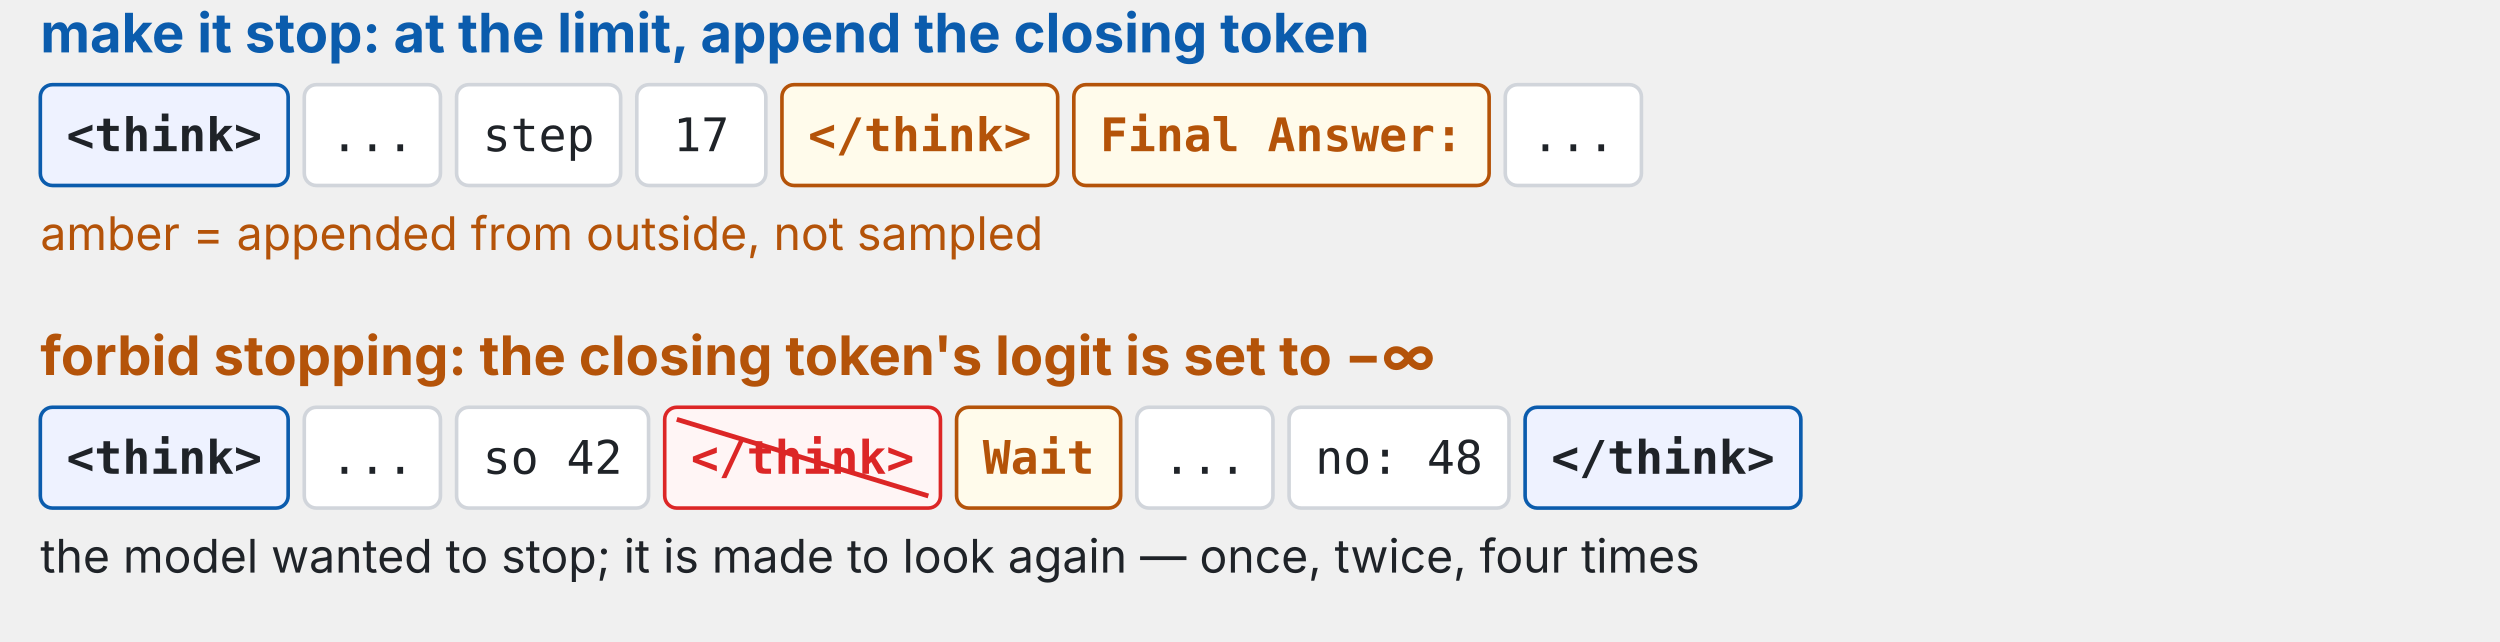
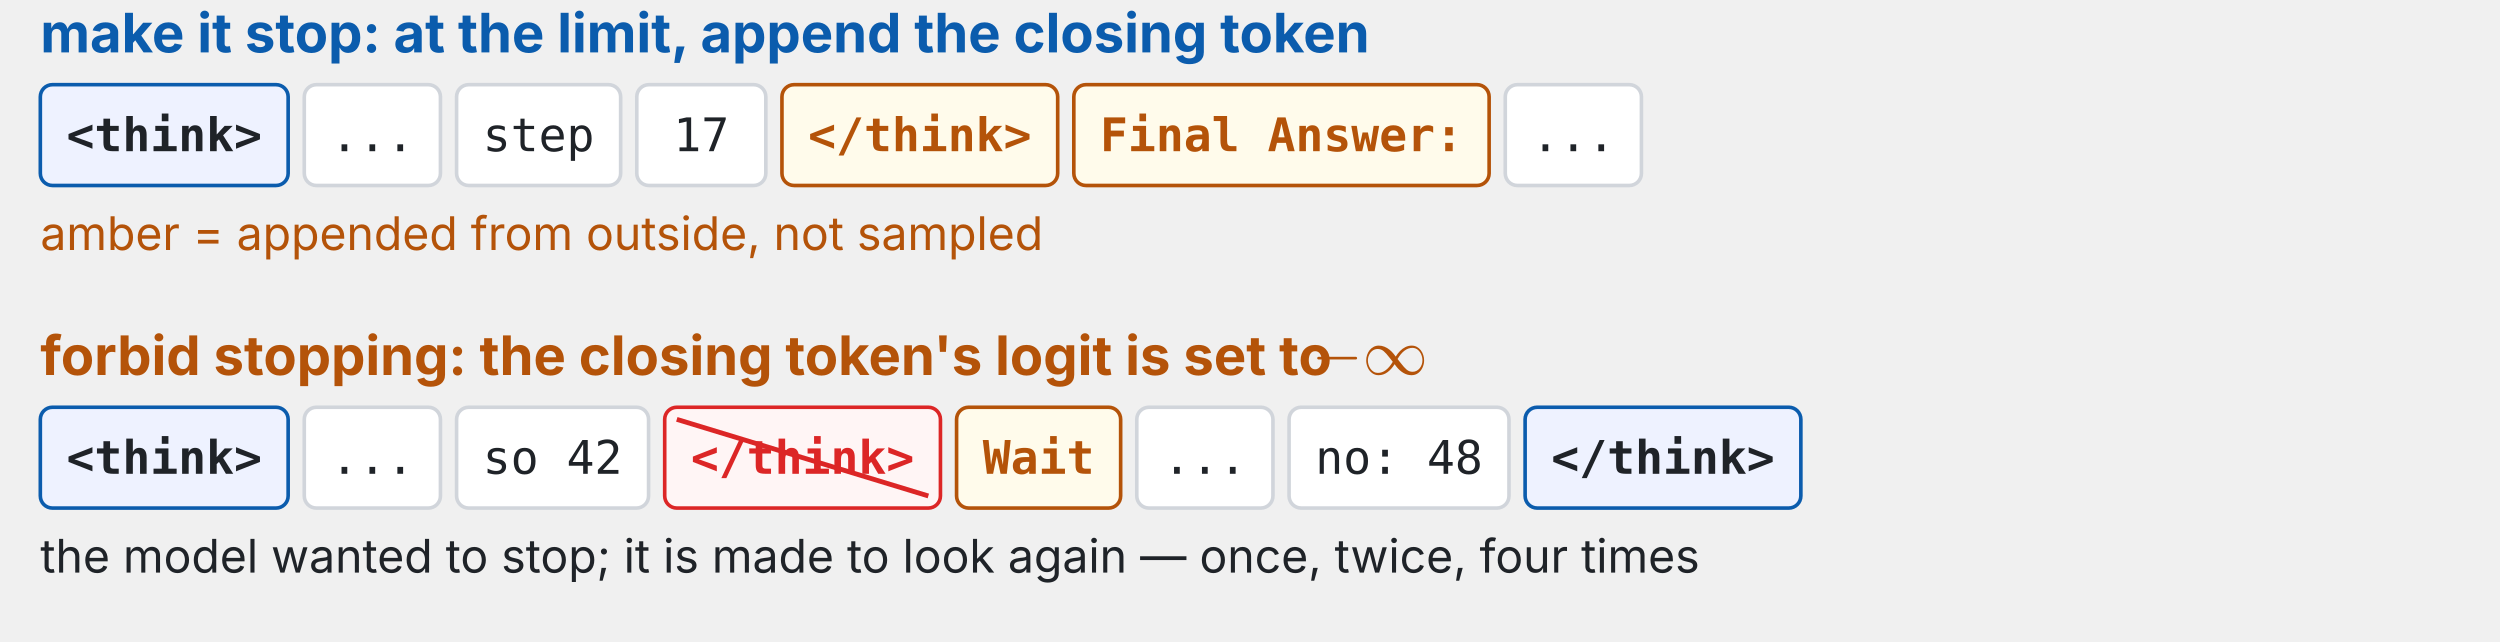
- <svg xmlns="http://www.w3.org/2000/svg" viewBox="0 0 1240 318" width="100%" font-family="-apple-system,BlinkMacSystemFont,Segoe UI,Helvetica Neue,PingFang TC,Noto Sans TC,sans-serif">
+ <svg xmlns="http://www.w3.org/2000/svg" xmlns:xlink="http://www.w3.org/1999/xlink" viewBox="0 0 1240 318" width="100%" font-family="-apple-system,BlinkMacSystemFont,Segoe UI,Helvetica Neue,PingFang TC,Noto Sans TC,sans-serif">
  <defs>
    <marker id="ah-bf" viewBox="0 0 10 10" refX="9" refY="5" markerWidth="7" markerHeight="7" orient="auto-start-reverse">
      <path d="M0,0 L10,5 L0,10 z" fill="#6b7280" />
    </marker>
  </defs>
  <text x="20" y="26" font-size="27" fill="#0b5cad" text-anchor="start" font-weight="700">make it stop: at the limit, append the closing token</text>
  <rect x="20" y="42" width="122.922" height="50" rx="6" fill="#eef2ff" stroke="#0b5cad" stroke-width="1.8" />
  <text x="81.461" y="75" font-size="23" fill="#1f2328" text-anchor="middle" font-weight="700" font-family="SF Mono,Menlo,Consolas,monospace">&lt;think&gt;</text>
  <rect x="150.922" y="42" width="67.538" height="50" rx="6" fill="#fff" stroke="#d1d5db" stroke-width="1.8" />
  <text x="184.691" y="75" font-size="23" fill="#1f2328" text-anchor="middle" font-weight="400" font-family="SF Mono,Menlo,Consolas,monospace">...</text>
  <rect x="226.46" y="42" width="81.384" height="50" rx="6" fill="#fff" stroke="#d1d5db" stroke-width="1.8" />
  <text x="267.152" y="75" font-size="23" fill="#1f2328" text-anchor="middle" font-weight="400" font-family="SF Mono,Menlo,Consolas,monospace">step</text>
  <rect x="315.844" y="42" width="64" height="50" rx="6" fill="#fff" stroke="#d1d5db" stroke-width="1.8" />
  <text x="347.844" y="75" font-size="23" fill="#1f2328" text-anchor="middle" font-weight="400" font-family="SF Mono,Menlo,Consolas,monospace">17</text>
  <rect x="387.844" y="42" width="136.768" height="50" rx="6" fill="#fffbeb" stroke="#b45309" stroke-width="1.8" />
  <text x="456.228" y="75" font-size="23" fill="#b45309" text-anchor="middle" font-weight="700" font-family="SF Mono,Menlo,Consolas,monospace">&lt;/think&gt;</text>
  <rect x="532.612" y="42" width="205.998" height="50" rx="6" fill="#fffbeb" stroke="#b45309" stroke-width="1.8" />
  <text x="635.611" y="75" font-size="23" fill="#b45309" text-anchor="middle" font-weight="700" font-family="SF Mono,Menlo,Consolas,monospace">Final Answer:</text>
  <rect x="746.61" y="42" width="67.538" height="50" rx="6" fill="#fff" stroke="#d1d5db" stroke-width="1.8" />
  <text x="780.379" y="75" font-size="23" fill="#1f2328" text-anchor="middle" font-weight="400" font-family="SF Mono,Menlo,Consolas,monospace">...</text>
  <text x="20" y="124" font-size="23" fill="#b45309" text-anchor="start" font-weight="400">amber = appended from outside, not sampled</text>
  <g class="fragment" data-fragment-index="1">
-     <text x="20" y="186" font-size="27" fill="#b45309" text-anchor="start" font-weight="700">forbid stopping: the closing token's logit is set to −∞</text>
+     <text x="20" y="186" font-size="27" fill="#b45309" text-anchor="start" font-weight="700" textLength="623.4" lengthAdjust="spacing">forbid stopping: the closing token's logit is set to</text>
+     <svg x="650.644" y="161.381" width="57.672" height="31.357" viewBox="0 0 57.672 31.357">
+       <defs>
+         <style type="text/css">*{stroke-linejoin: round; stroke-linecap: butt}</style>
+       </defs>
+       <g id="t33-figure_1">
+         <g id="t33-patch_1">
+           <path d="M 0 31.357  L 57.672 31.357  L 57.672 0  L 0 0  L 0 31.357  z " style="fill: none" />
+         </g>
+         <g id="t33-text_1">
+           <g style="fill: #b45309" transform="translate(0 24.61894) scale(0.324 -0.324)">
+             <defs>
+               <path id="t33-Cmsy10-a1" d="M 653 1472  Q 600 1472 565 1512  Q 531 1553 531 1600  Q 531 1647 565 1687  Q 600 1728 653 1728  L 4325 1728  Q 4375 1728 4408 1687  Q 4441 1647 4441 1600  Q 4441 1553 4408 1512  Q 4375 1472 4325 1472  L 653 1472  z " transform="scale(0.015625)" />
+               <path id="t33-Cmsy10-31" d="M 1575 -72  Q 1213 -72 933 140  Q 653 353 506 690  Q 359 1028 359 1381  Q 359 1653 445 1912  Q 531 2172 693 2378  Q 856 2584 1086 2706  Q 1316 2828 1594 2828  Q 1881 2828 2150 2718  Q 2419 2609 2642 2428  Q 2866 2247 3059 2009  L 3250 1753  Q 3441 2056 3672 2295  Q 3903 2534 4195 2681  Q 4488 2828 4819 2828  Q 5097 2828 5325 2704  Q 5553 2581 5712 2368  Q 5872 2156 5953 1898  Q 6034 1641 6034 1381  Q 6034 1019 5882 683  Q 5731 347 5451 137  Q 5172 -72 4800 -72  Q 4381 -72 4004 153  Q 3628 378 3334 750  L 3144 1006  Q 2850 528 2451 228  Q 2053 -72 1575 -72  z M 1509 153  Q 2322 153 2963 1241  L 2625 1672  Q 2331 2059 2078 2278  Q 1825 2497 1491 2497  Q 1206 2497 986 2336  Q 766 2175 645 1915  Q 525 1656 525 1375  Q 525 1159 592 942  Q 659 725 787 547  Q 916 369 1098 261  Q 1281 153 1509 153  z M 3769 1088  Q 4063 700 4316 481  Q 4569 263 4903 263  Q 5116 263 5294 356  Q 5472 450 5601 609  Q 5731 769 5800 969  Q 5869 1169 5869 1381  Q 5869 1678 5750 1961  Q 5631 2244 5407 2425  Q 5184 2606 4884 2606  Q 4072 2606 3431 1516  L 3769 1088  z " transform="scale(0.015625)" />
+             </defs>
+             <use xlink:href="#t33-Cmsy10-a1" transform="translate(0 0.8125)" />
+             <use xlink:href="#t33-Cmsy10-31" transform="translate(77.68555 0.8125)" />
+           </g>
+         </g>
+       </g>
+     </svg>
    <rect x="20" y="202" width="122.922" height="50" rx="6" fill="#eef2ff" stroke="#0b5cad" stroke-width="1.8" />
    <text x="81.461" y="235" font-size="23" fill="#1f2328" text-anchor="middle" font-weight="700" font-family="SF Mono,Menlo,Consolas,monospace">&lt;think&gt;</text>
    <rect x="150.922" y="202" width="67.538" height="50" rx="6" fill="#fff" stroke="#d1d5db" stroke-width="1.8" />
    <text x="184.691" y="235" font-size="23" fill="#1f2328" text-anchor="middle" font-weight="400" font-family="SF Mono,Menlo,Consolas,monospace">...</text>
    <rect x="226.46" y="202" width="95.23" height="50" rx="6" fill="#fff" stroke="#d1d5db" stroke-width="1.8" />
    <text x="274.075" y="235" font-size="23" fill="#1f2328" text-anchor="middle" font-weight="400" font-family="SF Mono,Menlo,Consolas,monospace">so 42</text>
    <rect x="329.69" y="202" width="136.768" height="50" rx="6" fill="#fff5f5" stroke="#dc2626" stroke-width="1.8" />
    <text x="398.074" y="235" font-size="23" fill="#dc2626" text-anchor="middle" font-weight="700" font-family="SF Mono,Menlo,Consolas,monospace">&lt;/think&gt;</text>
    <line x1="335.69" y1="208" x2="460.458" y2="246" stroke="#dc2626" stroke-width="2.4" />
    <rect x="474.458" y="202" width="81.384" height="50" rx="6" fill="#fffbeb" stroke="#b45309" stroke-width="1.8" />
    <text x="515.15" y="235" font-size="23" fill="#b45309" text-anchor="middle" font-weight="700" font-family="SF Mono,Menlo,Consolas,monospace">Wait</text>
    <rect x="563.842" y="202" width="67.538" height="50" rx="6" fill="#fff" stroke="#d1d5db" stroke-width="1.8" />
    <text x="597.611" y="235" font-size="23" fill="#1f2328" text-anchor="middle" font-weight="400" font-family="SF Mono,Menlo,Consolas,monospace">...</text>
    <rect x="639.38" y="202" width="109.076" height="50" rx="6" fill="#fff" stroke="#d1d5db" stroke-width="1.8" />
    <text x="693.918" y="235" font-size="23" fill="#1f2328" text-anchor="middle" font-weight="400" font-family="SF Mono,Menlo,Consolas,monospace">no: 48</text>
    <rect x="756.456" y="202" width="136.768" height="50" rx="6" fill="#eef2ff" stroke="#0b5cad" stroke-width="1.8" />
    <text x="824.84" y="235" font-size="23" fill="#1f2328" text-anchor="middle" font-weight="700" font-family="SF Mono,Menlo,Consolas,monospace">&lt;/think&gt;</text>
    <text x="20" y="284" font-size="23" fill="#1f2328" text-anchor="start" font-weight="400">the model wanted to stop; it is made to look again — once, twice, four times</text>
  </g>
</svg>
